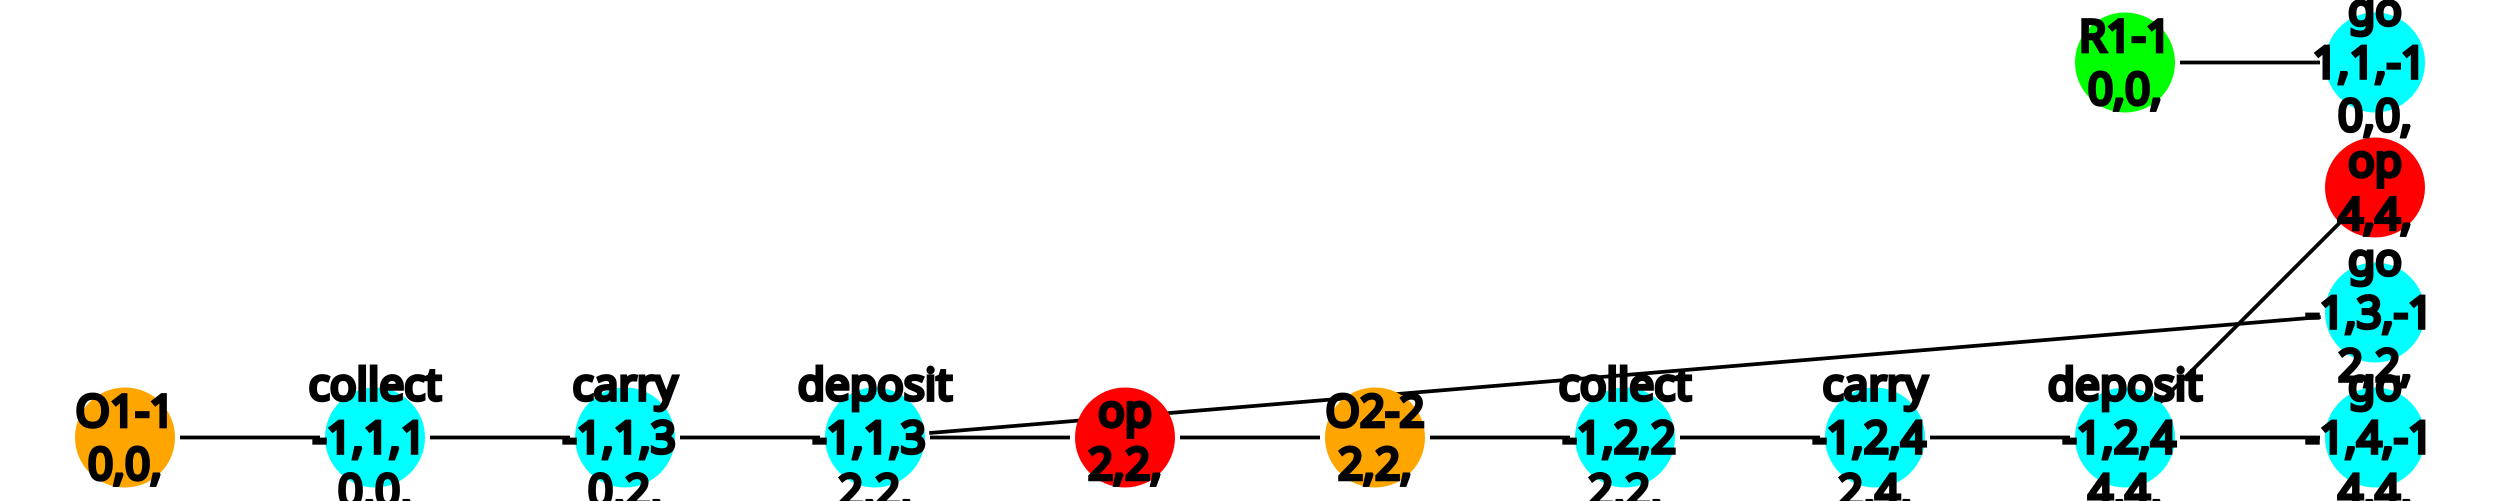
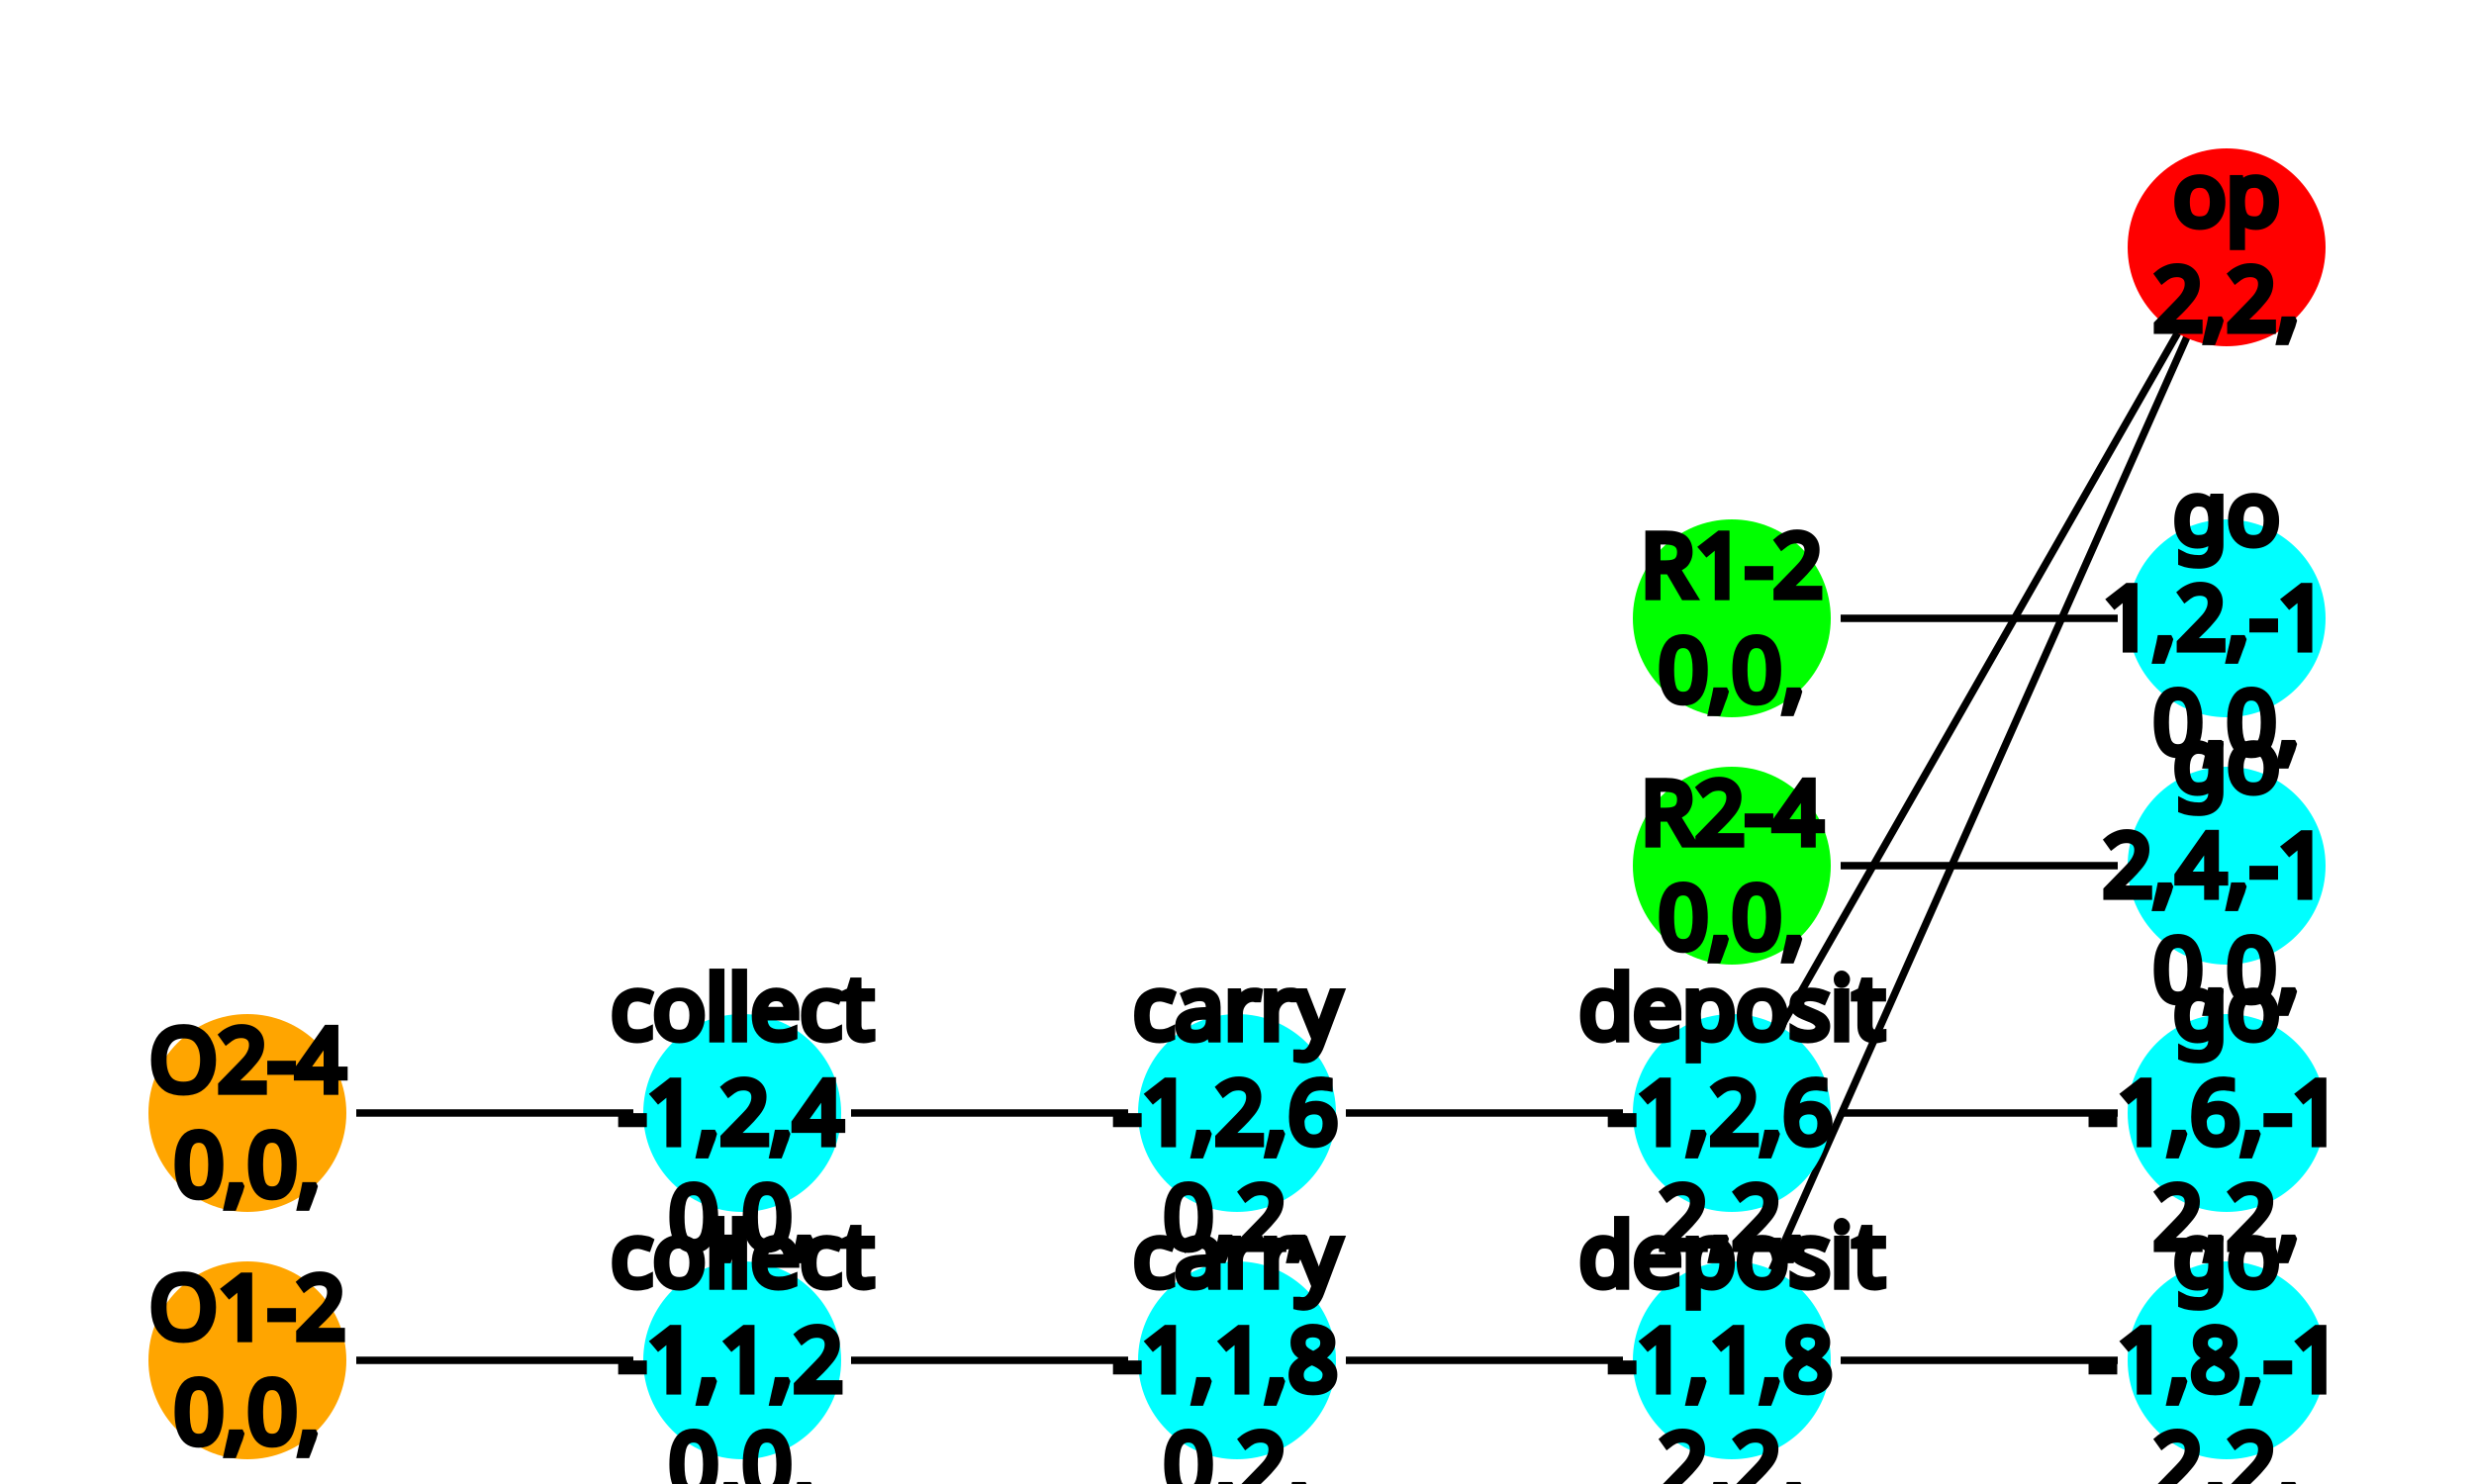
- <svg xmlns="http://www.w3.org/2000/svg" version="1.2" width="200mm" height="40mm" viewBox="0 0 200 40" stroke="none" fill="#000000" stroke-width="0.3" font-size="3.88">
+ <svg xmlns="http://www.w3.org/2000/svg" version="1.2" width="100mm" height="60mm" viewBox="0 0 100 60" stroke="none" fill="#000000" stroke-width="0.3" font-size="3.88">
  <defs>
    <marker id="arrow" markerWidth="15" markerHeight="7" refX="5" refY="3.5" orient="auto" markerUnits="strokeWidth">
      <path d="M0,0 L15,3.5 L0,7 z" stroke="context-stroke" fill="context-stroke" />
    </marker>
  </defs>
-   <g stroke="#000000" id="img-f17c0492-1">
-     <g transform="translate(180,35)">
-       <path fill="none" d="M-5.6,0 L 5.6 0" class="primitive" />
-     </g>
-     <g transform="translate(180,25)">
-       <path fill="none" d="M-8.03,8.03 L 8.03 -8.03" class="primitive" />
-     </g>
-     <g transform="translate(160,35)">
-       <path fill="none" d="M-5.6,0 L 5.6 0" class="primitive" />
-     </g>
-     <g transform="translate(140,35)">
-       <path fill="none" d="M-5.6,0 L 5.6 0" class="primitive" />
-     </g>
-     <g transform="translate(130,30)">
-       <path fill="none" d="M-55.66,4.64 L 55.66 -4.64" class="primitive" />
+   <g stroke="#000000" id="img-83b30193-1">
+     <g transform="translate(80,55)">
+       <path fill="none" d="M-5.6,0 L 5.6 0" class="primitive" />
+     </g>
+     <g transform="translate(80,32.5)">
+       <path fill="none" d="M-9.05,20.35 L 9.05 -20.35" class="primitive" />
+     </g>
+     <g transform="translate(60,55)">
+       <path fill="none" d="M-5.6,0 L 5.6 0" class="primitive" />
+     </g>
+     <g transform="translate(40,55)">
+       <path fill="none" d="M-5.6,0 L 5.6 0" class="primitive" />
+     </g>
+     <g transform="translate(80,45)">
+       <path fill="none" d="M-5.6,0 L 5.6 0" class="primitive" />
+     </g>
+     <g transform="translate(80,27.5)">
+       <path fill="none" d="M-8.79,15.38 L 8.79 -15.38" class="primitive" />
+     </g>
+     <g transform="translate(60,45)">
+       <path fill="none" d="M-5.6,0 L 5.6 0" class="primitive" />
+     </g>
+     <g transform="translate(40,45)">
+       <path fill="none" d="M-5.6,0 L 5.6 0" class="primitive" />
    </g>
    <g transform="translate(80,35)">
      <path fill="none" d="M-5.6,0 L 5.6 0" class="primitive" />
    </g>
-     <g transform="translate(60,35)">
-       <path fill="none" d="M-5.6,0 L 5.6 0" class="primitive" />
-     </g>
-     <g transform="translate(40,35)">
-       <path fill="none" d="M-5.6,0 L 5.6 0" class="primitive" />
-     </g>
-     <g transform="translate(100,35)">
-       <path fill="none" d="M-5.6,0 L 5.6 0" class="primitive" />
-     </g>
-     <g transform="translate(180,5)">
-       <path fill="none" d="M-5.6,0 L 5.6 0" class="primitive" />
-     </g>
-     <g transform="translate(120,35)">
-       <path fill="none" d="M-5.6,0 L 5.6 0" class="primitive" />
-     </g>
-     <g transform="translate(20,35)">
-       <path fill="none" d="M-5.6,0 L 5.6 0" class="primitive" />
-     </g>
-   </g>
-   <g fill="#00FFFF" id="img-f17c0492-2">
-     <g transform="translate(190,35)">
-       <circle cx="0" cy="0" r="4" class="primitive" />
-     </g>
-   </g>
-   <g fill="#00FFFF" id="img-f17c0492-3">
-     <g transform="translate(170,35)">
-       <circle cx="0" cy="0" r="4" class="primitive" />
-     </g>
-   </g>
-   <g fill="#00FFFF" id="img-f17c0492-4">
-     <g transform="translate(150,35)">
-       <circle cx="0" cy="0" r="4" class="primitive" />
-     </g>
-   </g>
-   <g fill="#00FFFF" id="img-f17c0492-5">
-     <g transform="translate(130,35)">
-       <circle cx="0" cy="0" r="4" class="primitive" />
-     </g>
-   </g>
-   <g fill="#00FFFF" id="img-f17c0492-6">
-     <g transform="translate(190,25)">
-       <circle cx="0" cy="0" r="4" class="primitive" />
-     </g>
-   </g>
-   <g fill="#00FFFF" id="img-f17c0492-7">
+     <g transform="translate(80,25)">
+       <path fill="none" d="M-5.6,0 L 5.6 0" class="primitive" />
+     </g>
+     <g transform="translate(20,45)">
+       <path fill="none" d="M-5.6,0 L 5.6 0" class="primitive" />
+     </g>
+     <g transform="translate(20,55)">
+       <path fill="none" d="M-5.6,0 L 5.6 0" class="primitive" />
+     </g>
+   </g>
+   <g fill="#00FFFF" id="img-83b30193-2">
+     <g transform="translate(90,55)">
+       <circle cx="0" cy="0" r="4" class="primitive" />
+     </g>
+   </g>
+   <g fill="#00FFFF" id="img-83b30193-3">
+     <g transform="translate(70,55)">
+       <circle cx="0" cy="0" r="4" class="primitive" />
+     </g>
+   </g>
+   <g fill="#00FFFF" id="img-83b30193-4">
+     <g transform="translate(50,55)">
+       <circle cx="0" cy="0" r="4" class="primitive" />
+     </g>
+   </g>
+   <g fill="#00FFFF" id="img-83b30193-5">
+     <g transform="translate(30,55)">
+       <circle cx="0" cy="0" r="4" class="primitive" />
+     </g>
+   </g>
+   <g fill="#00FFFF" id="img-83b30193-6">
+     <g transform="translate(90,45)">
+       <circle cx="0" cy="0" r="4" class="primitive" />
+     </g>
+   </g>
+   <g fill="#00FFFF" id="img-83b30193-7">
+     <g transform="translate(70,45)">
+       <circle cx="0" cy="0" r="4" class="primitive" />
+     </g>
+   </g>
+   <g fill="#00FFFF" id="img-83b30193-8">
+     <g transform="translate(50,45)">
+       <circle cx="0" cy="0" r="4" class="primitive" />
+     </g>
+   </g>
+   <g fill="#00FFFF" id="img-83b30193-9">
+     <g transform="translate(30,45)">
+       <circle cx="0" cy="0" r="4" class="primitive" />
+     </g>
+   </g>
+   <g fill="#00FFFF" id="img-83b30193-10">
+     <g transform="translate(90,35)">
+       <circle cx="0" cy="0" r="4" class="primitive" />
+     </g>
+   </g>
+   <g fill="#00FF00" id="img-83b30193-11">
    <g transform="translate(70,35)">
      <circle cx="0" cy="0" r="4" class="primitive" />
    </g>
  </g>
-   <g fill="#00FFFF" id="img-f17c0492-8">
-     <g transform="translate(50,35)">
-       <circle cx="0" cy="0" r="4" class="primitive" />
-     </g>
-   </g>
-   <g fill="#00FFFF" id="img-f17c0492-9">
-     <g transform="translate(30,35)">
-       <circle cx="0" cy="0" r="4" class="primitive" />
-     </g>
-   </g>
-   <g fill="#FF0000" id="img-f17c0492-10">
-     <g transform="translate(190,15)">
-       <circle cx="0" cy="0" r="4" class="primitive" />
-     </g>
-   </g>
-   <g fill="#FF0000" id="img-f17c0492-11">
+   <g fill="#00FFFF" id="img-83b30193-12">
+     <g transform="translate(90,25)">
+       <circle cx="0" cy="0" r="4" class="primitive" />
+     </g>
+   </g>
+   <g fill="#00FF00" id="img-83b30193-13">
+     <g transform="translate(70,25)">
+       <circle cx="0" cy="0" r="4" class="primitive" />
+     </g>
+   </g>
+   <g fill="#FFA500" id="img-83b30193-14">
+     <g transform="translate(10,45)">
+       <circle cx="0" cy="0" r="4" class="primitive" />
+     </g>
+   </g>
+   <g fill="#FFA500" id="img-83b30193-15">
+     <g transform="translate(10,55)">
+       <circle cx="0" cy="0" r="4" class="primitive" />
+     </g>
+   </g>
+   <g fill="#FF0000" id="img-83b30193-16">
+     <g transform="translate(90,10)">
+       <circle cx="0" cy="0" r="4" class="primitive" />
+     </g>
+   </g>
+   <g font-family="futura" font-size="3.53" stroke="#000000" id="img-83b30193-17">
+     <g transform="translate(90,55)">
+       <g class="primitive">
+         <text text-anchor="middle" dy="-0.85em">go<tspan x="0" dy="1.2em">-1,8,-1</tspan>
+           <tspan x="0" dy="1.2em">2,2,</tspan>
+         </text>
+       </g>
+     </g>
+     <g transform="translate(70,55)">
+       <g class="primitive">
+         <text text-anchor="middle" dy="-0.85em">deposit<tspan x="0" dy="1.2em">-1,1,8</tspan>
+           <tspan x="0" dy="1.2em">2,2,</tspan>
+         </text>
+       </g>
+     </g>
+     <g transform="translate(50,55)">
+       <g class="primitive">
+         <text text-anchor="middle" dy="-0.85em">carry<tspan x="0" dy="1.2em">-1,1,8</tspan>
+           <tspan x="0" dy="1.2em">0,2,</tspan>
+         </text>
+       </g>
+     </g>
+     <g transform="translate(30,55)">
+       <g class="primitive">
+         <text text-anchor="middle" dy="-0.85em">collect<tspan x="0" dy="1.2em">-1,1,2</tspan>
+           <tspan x="0" dy="1.2em">0,0,</tspan>
+         </text>
+       </g>
+     </g>
+     <g transform="translate(90,45)">
+       <g class="primitive">
+         <text text-anchor="middle" dy="-0.85em">go<tspan x="0" dy="1.2em">-1,6,-1</tspan>
+           <tspan x="0" dy="1.2em">2,2,</tspan>
+         </text>
+       </g>
+     </g>
+     <g transform="translate(70,45)">
+       <g class="primitive">
+         <text text-anchor="middle" dy="-0.85em">deposit<tspan x="0" dy="1.2em">-1,2,6</tspan>
+           <tspan x="0" dy="1.2em">2,2,</tspan>
+         </text>
+       </g>
+     </g>
+     <g transform="translate(50,45)">
+       <g class="primitive">
+         <text text-anchor="middle" dy="-0.85em">carry<tspan x="0" dy="1.2em">-1,2,6</tspan>
+           <tspan x="0" dy="1.2em">0,2,</tspan>
+         </text>
+       </g>
+     </g>
+     <g transform="translate(30,45)">
+       <g class="primitive">
+         <text text-anchor="middle" dy="-0.85em">collect<tspan x="0" dy="1.2em">-1,2,4</tspan>
+           <tspan x="0" dy="1.2em">0,0,</tspan>
+         </text>
+       </g>
+     </g>
    <g transform="translate(90,35)">
-       <circle cx="0" cy="0" r="4" class="primitive" />
-     </g>
-   </g>
-   <g fill="#00FFFF" id="img-f17c0492-12">
-     <g transform="translate(190,5)">
-       <circle cx="0" cy="0" r="4" class="primitive" />
-     </g>
-   </g>
-   <g fill="#00FF00" id="img-f17c0492-13">
-     <g transform="translate(170,5)">
-       <circle cx="0" cy="0" r="4" class="primitive" />
-     </g>
-   </g>
-   <g fill="#FFA500" id="img-f17c0492-14">
-     <g transform="translate(110,35)">
-       <circle cx="0" cy="0" r="4" class="primitive" />
-     </g>
-   </g>
-   <g fill="#FFA500" id="img-f17c0492-15">
-     <g transform="translate(10,35)">
-       <circle cx="0" cy="0" r="4" class="primitive" />
-     </g>
-   </g>
-   <g font-family="futura" font-size="3.53" stroke="#000000" id="img-f17c0492-16">
-     <g transform="translate(190,35)">
-       <g class="primitive">
-         <text text-anchor="middle" dy="-0.85em">go<tspan x="0" dy="1.2em">-1,4,-1</tspan>
-           <tspan x="0" dy="1.2em">4,4,</tspan>
-         </text>
-       </g>
-     </g>
-     <g transform="translate(170,35)">
-       <g class="primitive">
-         <text text-anchor="middle" dy="-0.85em">deposit<tspan x="0" dy="1.2em">-1,2,4</tspan>
-           <tspan x="0" dy="1.2em">4,4,</tspan>
-         </text>
-       </g>
-     </g>
-     <g transform="translate(150,35)">
-       <g class="primitive">
-         <text text-anchor="middle" dy="-0.85em">carry<tspan x="0" dy="1.2em">-1,2,4</tspan>
-           <tspan x="0" dy="1.2em">2,4,</tspan>
-         </text>
-       </g>
-     </g>
-     <g transform="translate(130,35)">
-       <g class="primitive">
-         <text text-anchor="middle" dy="-0.85em">collect<tspan x="0" dy="1.2em">-1,2,2</tspan>
-           <tspan x="0" dy="1.2em">2,2,</tspan>
-         </text>
-       </g>
-     </g>
-     <g transform="translate(190,25)">
-       <g class="primitive">
-         <text text-anchor="middle" dy="-0.85em">go<tspan x="0" dy="1.2em">-1,3,-1</tspan>
-           <tspan x="0" dy="1.2em">2,2,</tspan>
+       <g class="primitive">
+         <text text-anchor="middle" dy="-0.85em">go<tspan x="0" dy="1.2em">2,4,-1</tspan>
+           <tspan x="0" dy="1.2em">0,0,</tspan>
        </text>
      </g>
    </g>
    <g transform="translate(70,35)">
      <g class="primitive">
-         <text text-anchor="middle" dy="-0.85em">deposit<tspan x="0" dy="1.2em">-1,1,3</tspan>
-           <tspan x="0" dy="1.2em">2,2,</tspan>
-         </text>
-       </g>
-     </g>
-     <g transform="translate(50,35)">
-       <g class="primitive">
-         <text text-anchor="middle" dy="-0.85em">carry<tspan x="0" dy="1.2em">-1,1,3</tspan>
-           <tspan x="0" dy="1.2em">0,2,</tspan>
-         </text>
-       </g>
-     </g>
-     <g transform="translate(30,35)">
-       <g class="primitive">
-         <text text-anchor="middle" dy="-0.85em">collect<tspan x="0" dy="1.2em">-1,1,1</tspan>
-           <tspan x="0" dy="1.2em">0,0,</tspan>
-         </text>
-       </g>
-     </g>
-     <g transform="translate(190,15)">
-       <g class="primitive">
-         <text text-anchor="middle" dy="-0.25em">op<tspan x="0" dy="1.2em">4,4,</tspan>
-         </text>
-       </g>
-     </g>
-     <g transform="translate(90,35)">
+         <text text-anchor="middle" dy="-0.25em">R2-4<tspan x="0" dy="1.2em">0,0,</tspan>
+         </text>
+       </g>
+     </g>
+     <g transform="translate(90,25)">
+       <g class="primitive">
+         <text text-anchor="middle" dy="-0.85em">go<tspan x="0" dy="1.2em">1,2,-1</tspan>
+           <tspan x="0" dy="1.2em">0,0,</tspan>
+         </text>
+       </g>
+     </g>
+     <g transform="translate(70,25)">
+       <g class="primitive">
+         <text text-anchor="middle" dy="-0.25em">R1-2<tspan x="0" dy="1.2em">0,0,</tspan>
+         </text>
+       </g>
+     </g>
+     <g transform="translate(10,45)">
+       <g class="primitive">
+         <text text-anchor="middle" dy="-0.25em">O2-4<tspan x="0" dy="1.2em">0,0,</tspan>
+         </text>
+       </g>
+     </g>
+     <g transform="translate(10,55)">
+       <g class="primitive">
+         <text text-anchor="middle" dy="-0.25em">O1-2<tspan x="0" dy="1.2em">0,0,</tspan>
+         </text>
+       </g>
+     </g>
+     <g transform="translate(90,10)">
      <g class="primitive">
        <text text-anchor="middle" dy="-0.25em">op<tspan x="0" dy="1.2em">2,2,</tspan>
        </text>
      </g>
    </g>
-     <g transform="translate(190,5)">
-       <g class="primitive">
-         <text text-anchor="middle" dy="-0.85em">go<tspan x="0" dy="1.2em">1,1,-1</tspan>
-           <tspan x="0" dy="1.2em">0,0,</tspan>
-         </text>
-       </g>
-     </g>
-     <g transform="translate(170,5)">
-       <g class="primitive">
-         <text text-anchor="middle" dy="-0.25em">R1-1<tspan x="0" dy="1.2em">0,0,</tspan>
-         </text>
-       </g>
-     </g>
-     <g transform="translate(110,35)">
-       <g class="primitive">
-         <text text-anchor="middle" dy="-0.25em">O2-2<tspan x="0" dy="1.2em">2,2,</tspan>
-         </text>
-       </g>
-     </g>
-     <g transform="translate(10,35)">
-       <g class="primitive">
-         <text text-anchor="middle" dy="-0.25em">O1-1<tspan x="0" dy="1.2em">0,0,</tspan>
-         </text>
-       </g>
-     </g>
  </g>
</svg>
